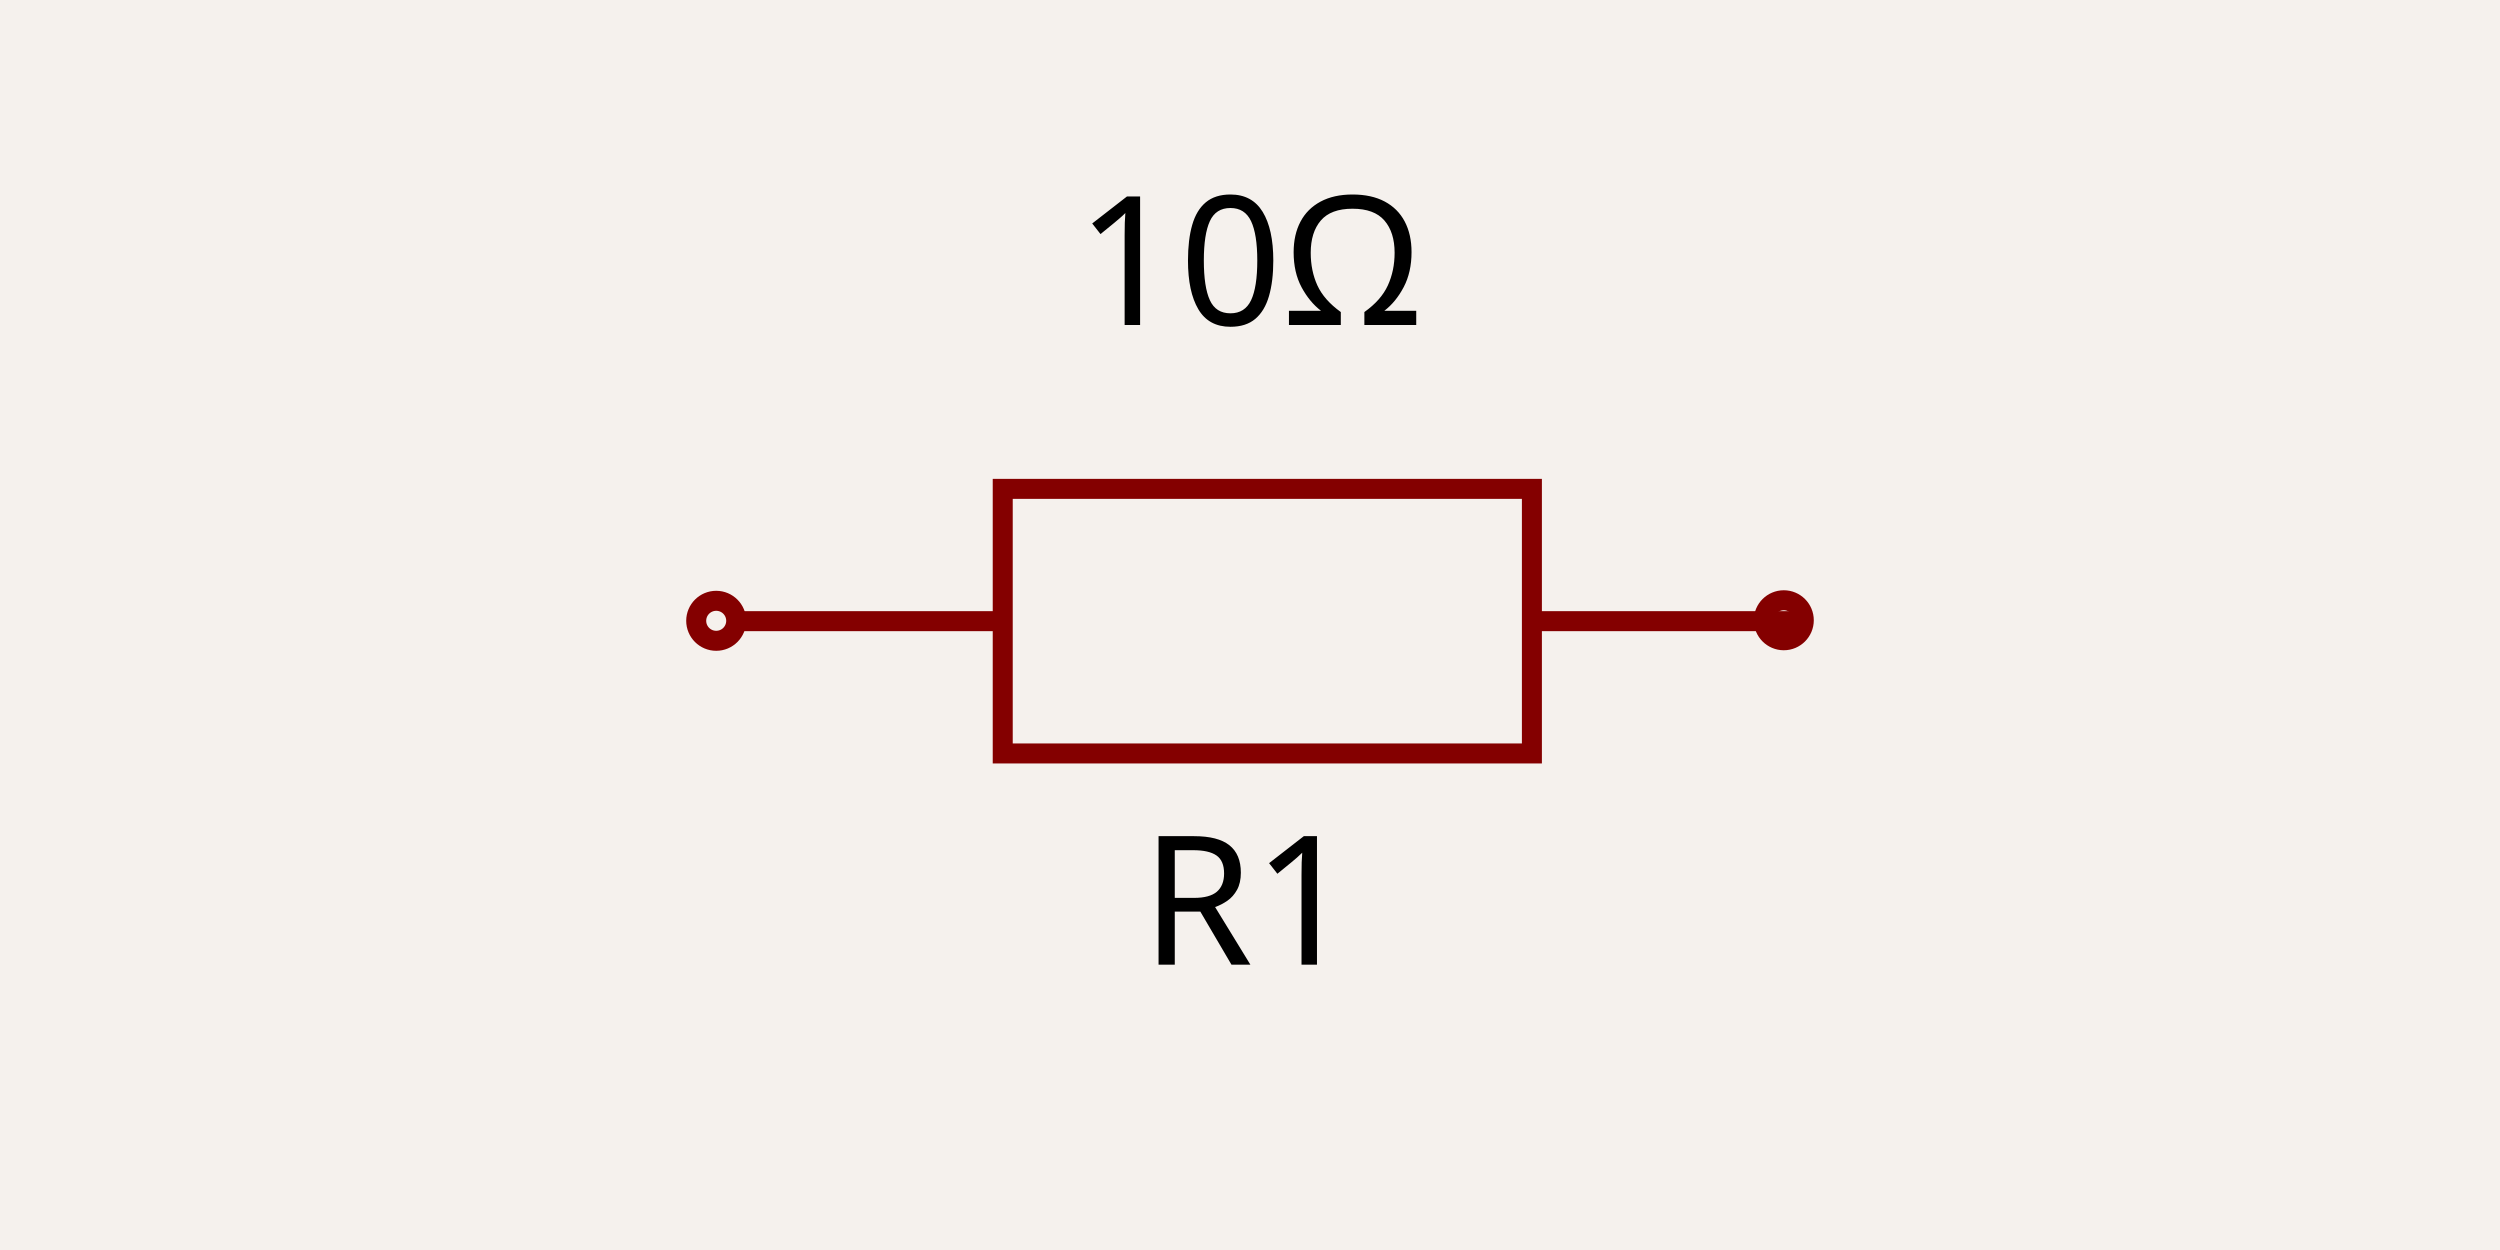
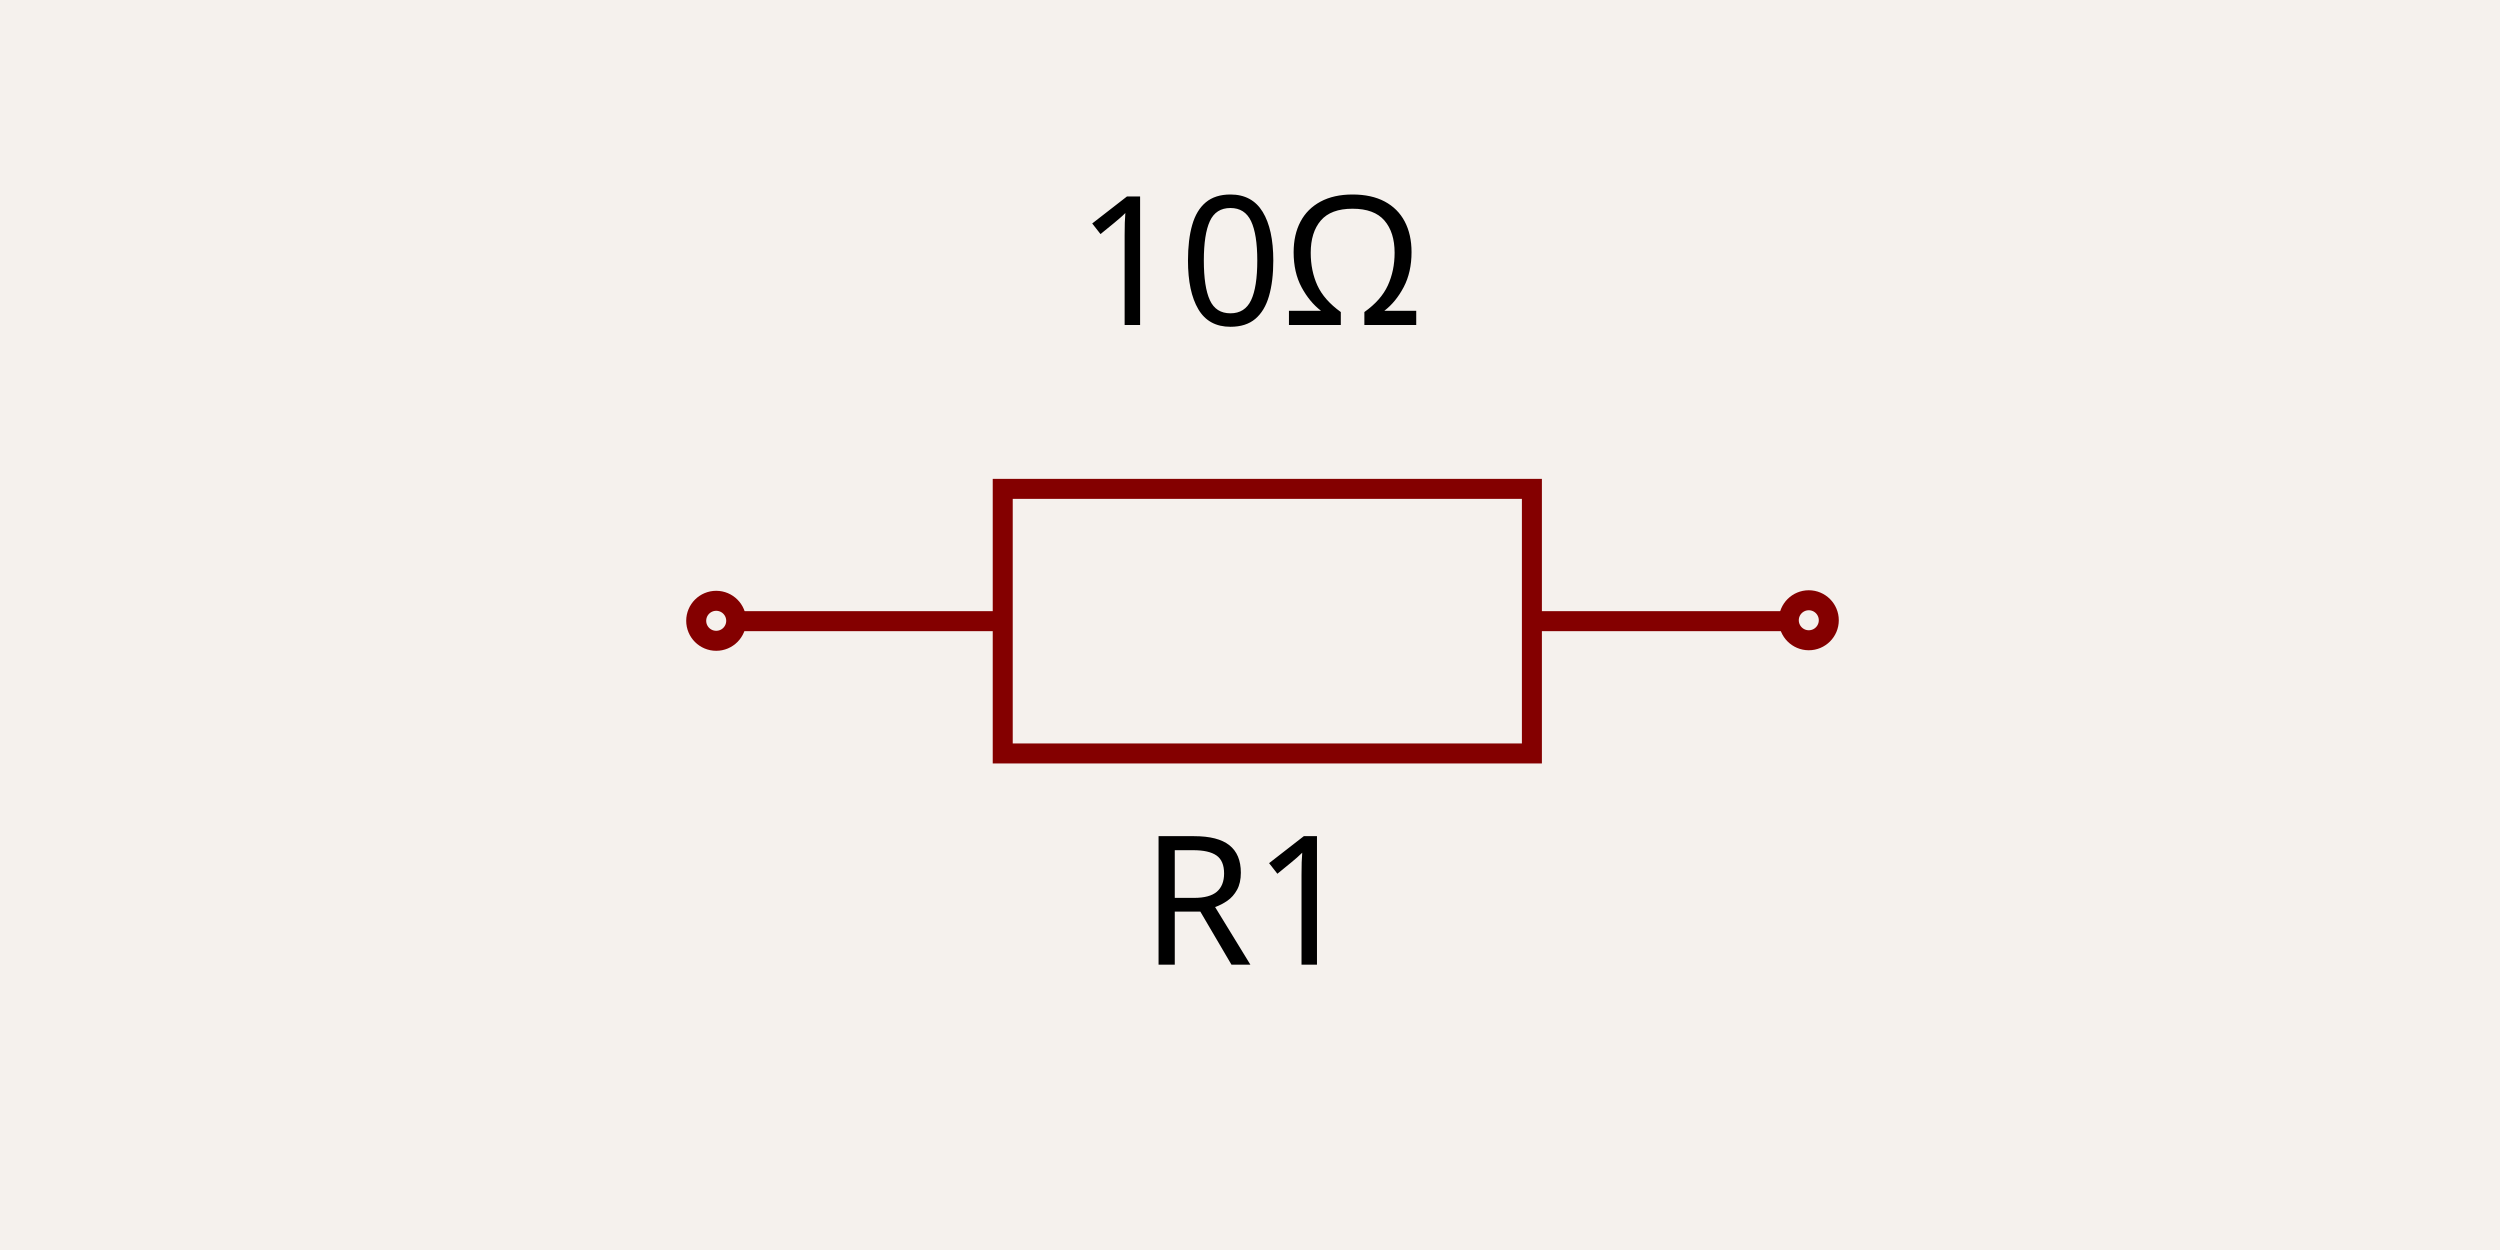
<svg xmlns="http://www.w3.org/2000/svg" width="1200" height="600" style="background-color: rgb(245, 241, 237)">
  <style>
              .boundary { fill: rgb(245, 241, 237); }
              .schematic-boundary { fill: none; stroke: #fff; }
              .component { fill: none; stroke: rgb(132, 0, 0); }
              .chip { fill: rgb(255, 255, 194); stroke: rgb(132, 0, 0); }
              .component-pin { fill: none; stroke: rgb(132, 0, 0); }
              .trace:hover {
                filter: invert(1);
              }
              .trace:hover .trace-crossing-outline {
                opacity: 0;
              }
              .text { font-family: sans-serif; fill: rgb(0, 150, 0); }
              .pin-number { fill: rgb(169, 0, 0); }
              .port-label { fill: rgb(0, 100, 100); }
              .component-name { fill: rgb(0, 100, 100); }
            </style>
  <rect class="boundary" x="0" y="0" width="1200" height="600" />
  <path d="M 354.311 298.157 L 481.311 298.157" stroke="rgb(132, 0, 0)" fill="none" stroke-width="9.6px" />
  <path d="M 735.312 298.157 L 862.312 298.157" stroke="rgb(132, 0, 0)" fill="none" stroke-width="9.6px" />
  <path d="M 608.312 361.658 L 735.312 361.658 L 735.312 234.657 L 481.311 234.657 L 481.311 361.658 L 608.312 361.658" stroke="rgb(132, 0, 0)" fill="none" stroke-width="9.6px" />
  <text x="599.316" y="395.999" dominant-baseline="hanging" text-anchor="middle" font-family="sans-serif" font-size="86.4px">R1</text>
  <text x="599.778" y="156" dominant-baseline="auto" text-anchor="middle" font-family="sans-serif" font-size="86.4px">10Ω</text>
  <circle cx="343.78" cy="297.986" r="9.6px" stroke-width="9.6px" fill="none" stroke="rgb(132, 0, 0)" />
-   <circle cx="856.22" cy="297.724" r="9.6px" stroke-width="9.6px" fill="none" stroke="rgb(132, 0, 0)" />
+   <circle cx="868.22" cy="297.724" r="9.6px" stroke-width="9.6px" fill="none" stroke="rgb(132, 0, 0)" />
</svg>
